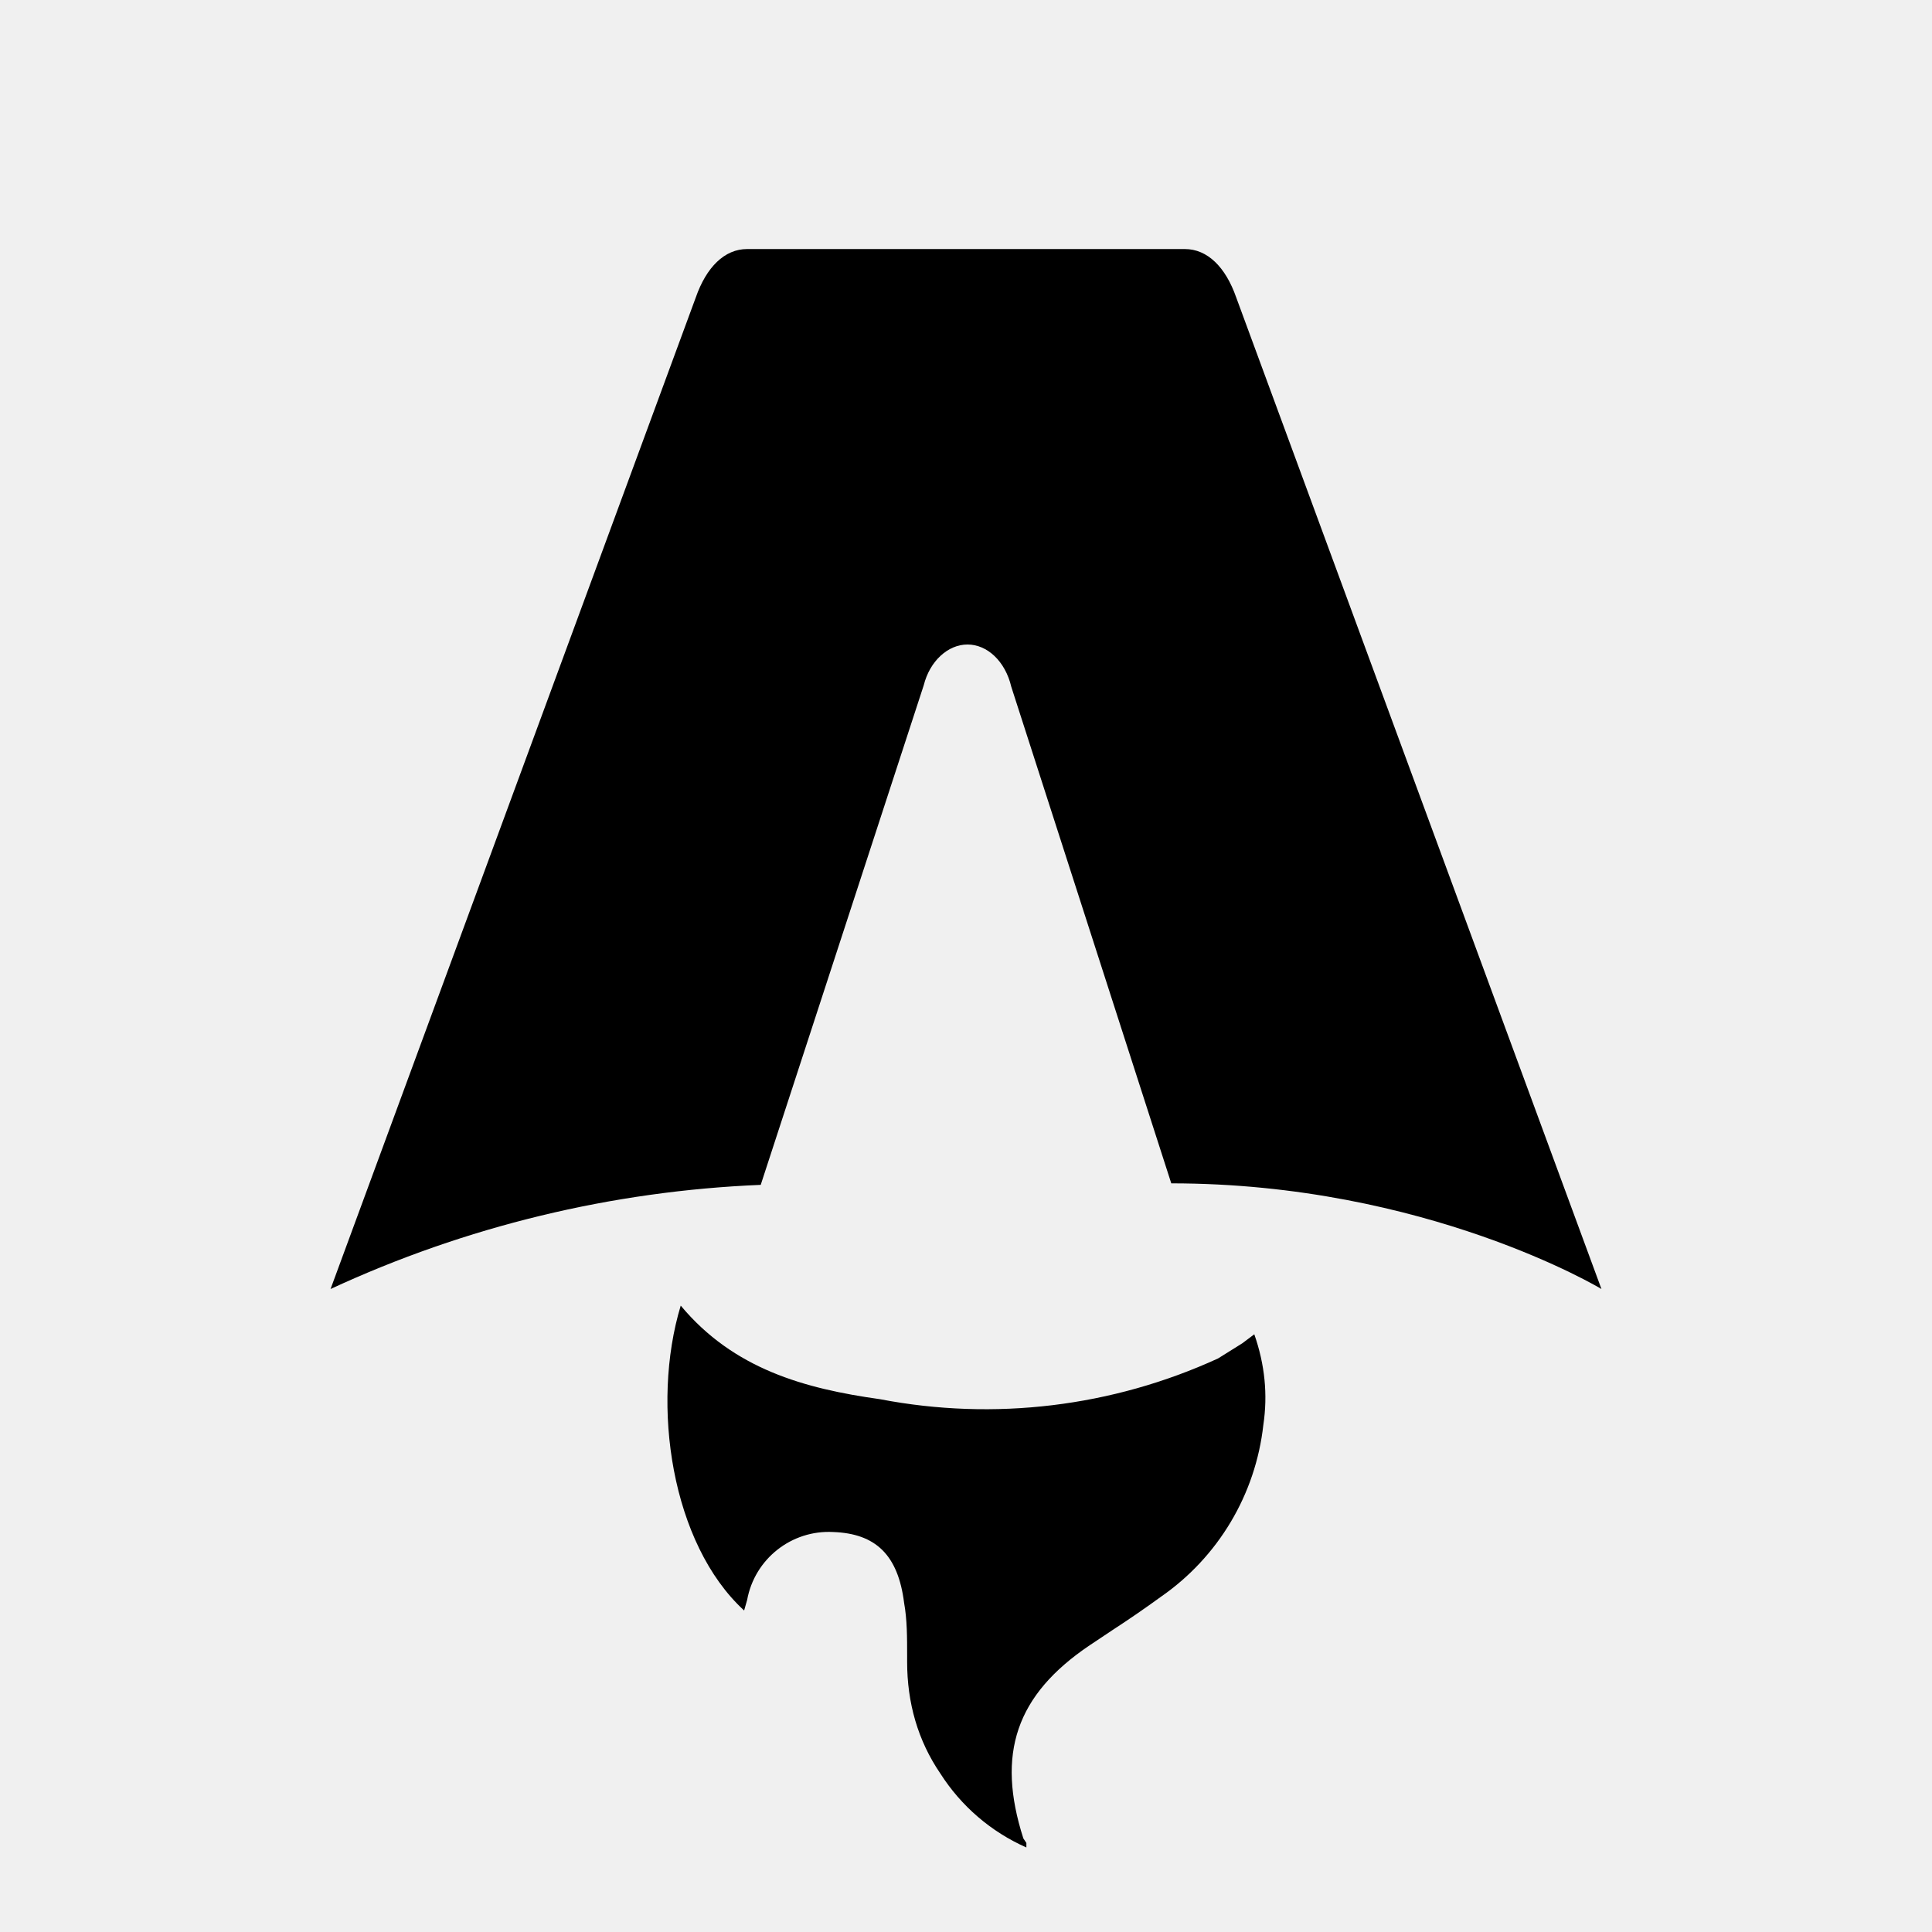
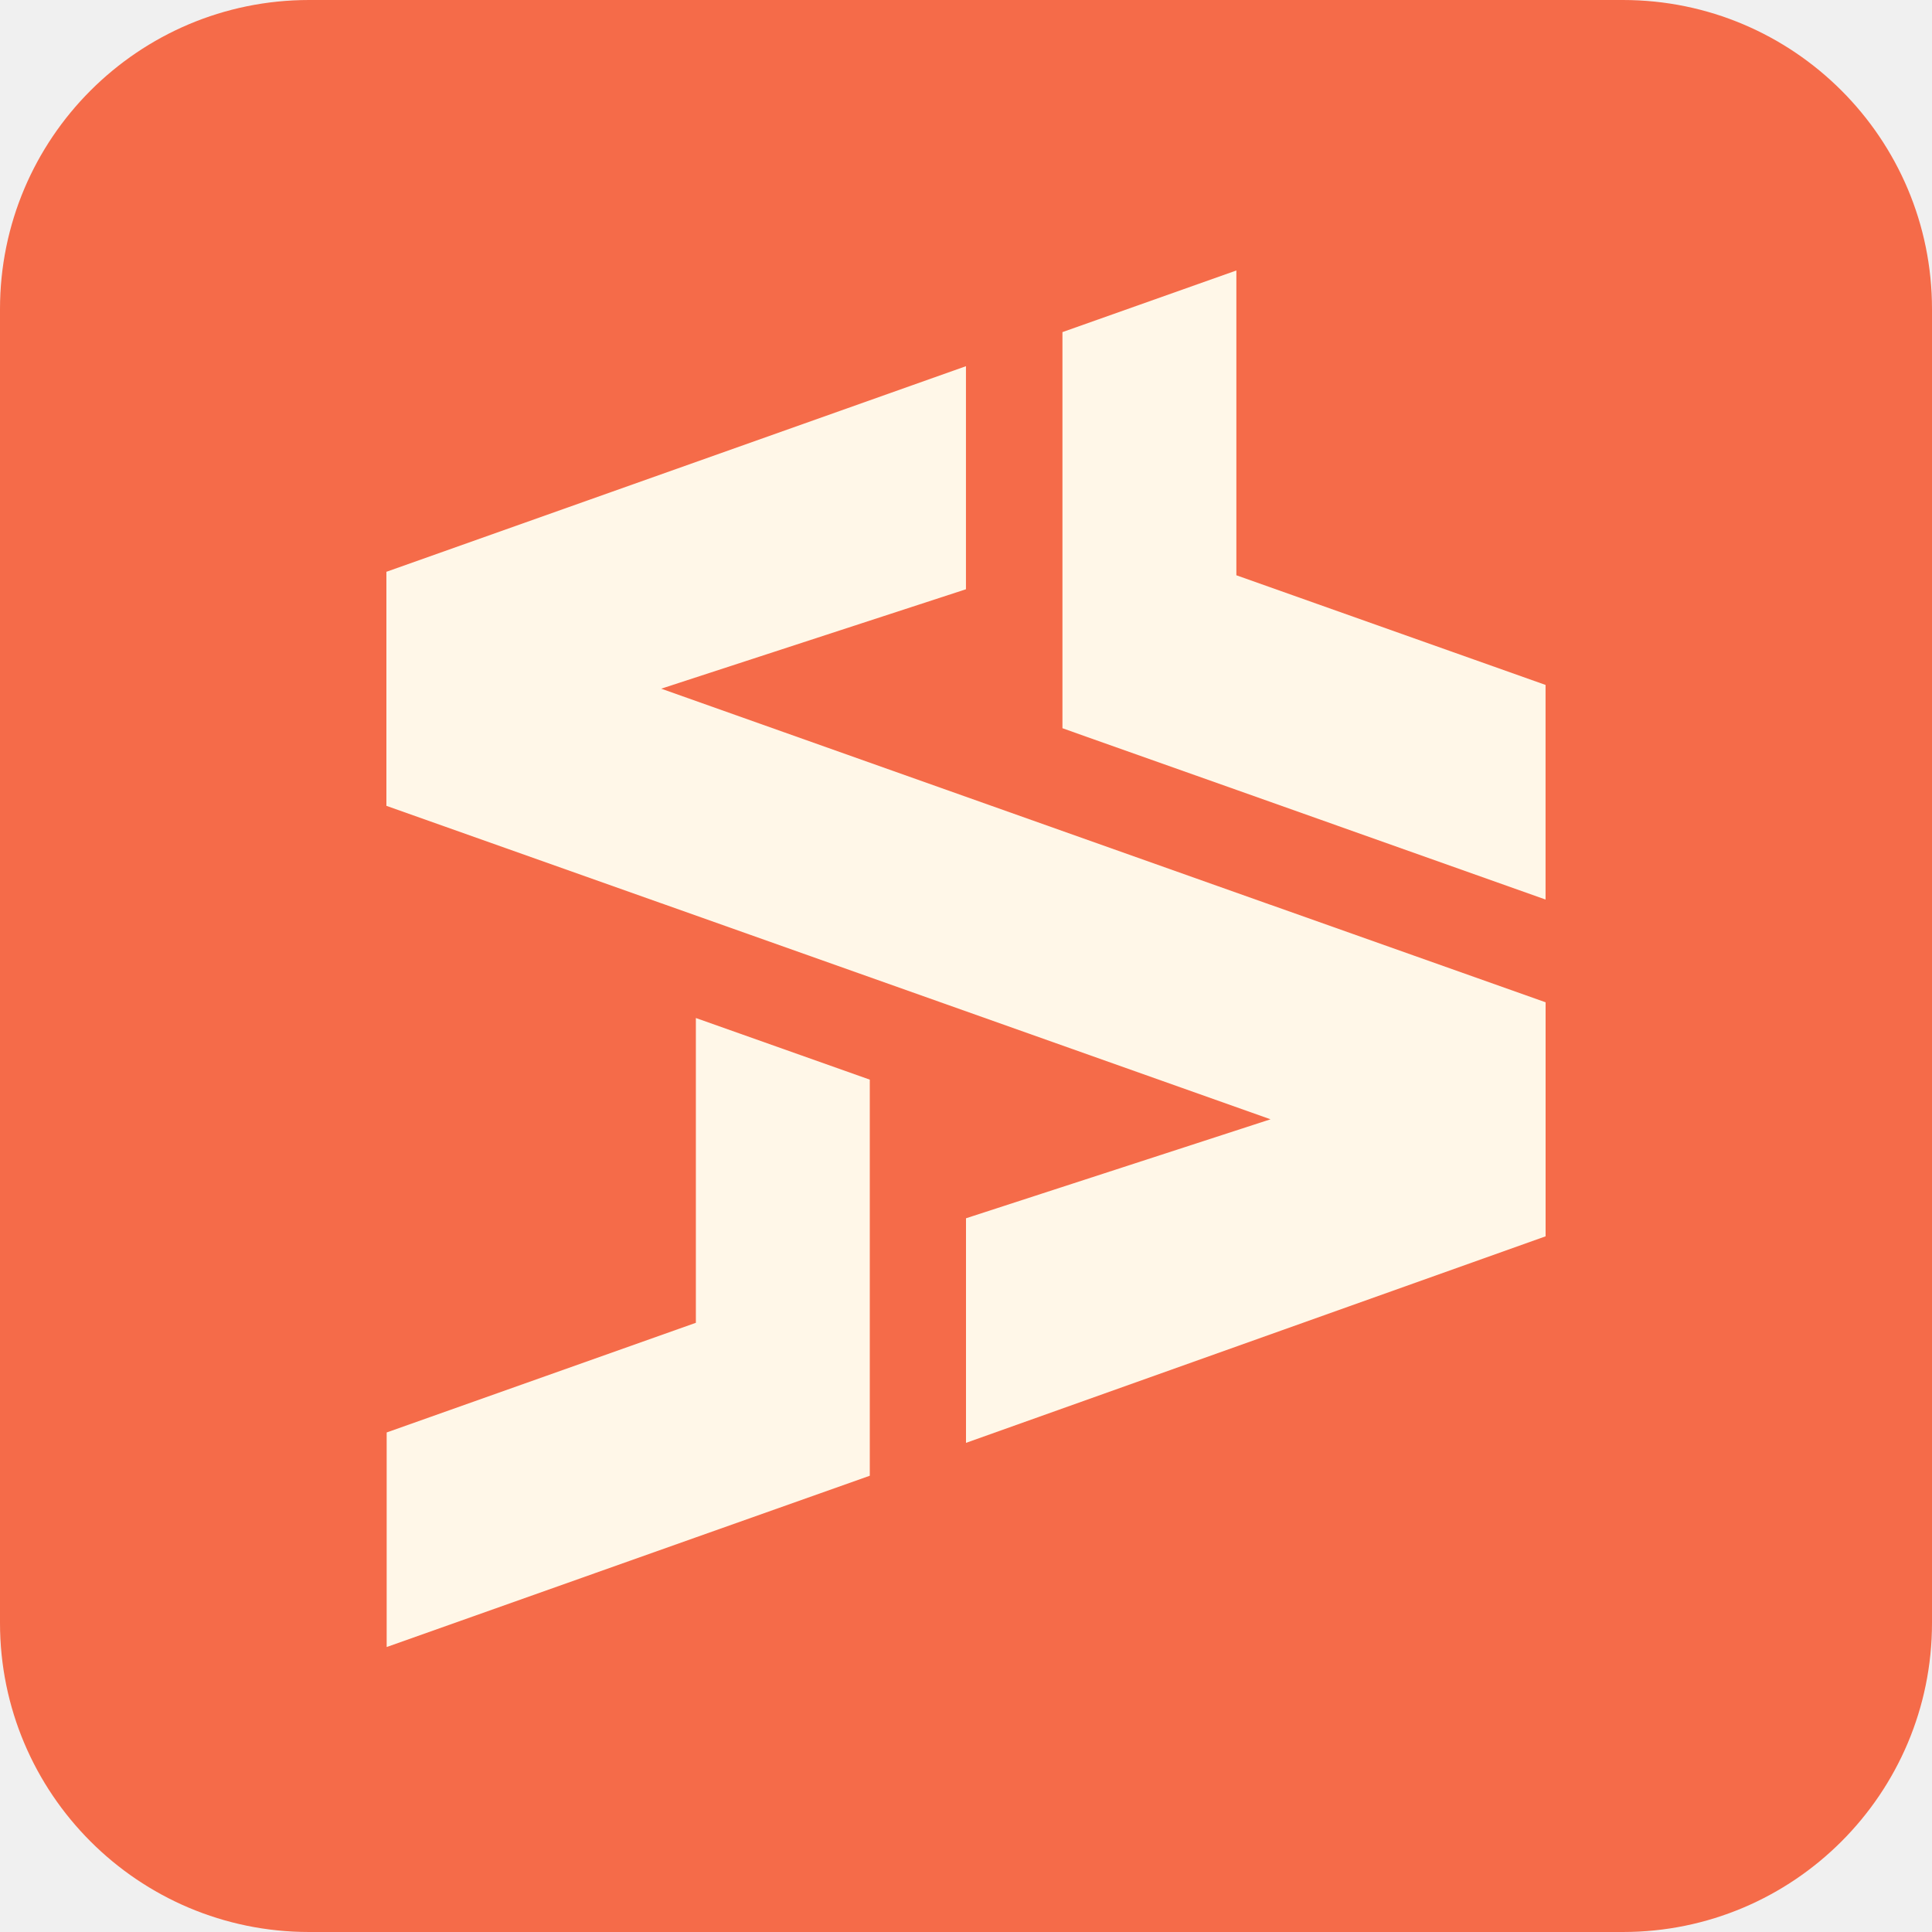
- <svg xmlns="http://www.w3.org/2000/svg" fill="none" viewBox="0 0 128 128">
-   <path d="M50.4 78.5a75.1 75.1 0 0 0-28.5 6.9l24.2-65.7c.7-2 1.9-3.2 3.4-3.2h29c1.5 0 2.7 1.2 3.4 3.2l24.2 65.7s-11.6-7-28.5-7L67 45.5c-.4-1.7-1.6-2.8-2.9-2.8-1.3 0-2.5 1.1-2.9 2.7L50.4 78.5Zm-1.1 28.2Zm-4.2-20.2c-2 6.6-.6 15.8 4.2 20.2a17.5 17.5 0 0 1 .2-.7 5.5 5.5 0 0 1 5.7-4.5c2.8.1 4.3 1.5 4.7 4.7.2 1.1.2 2.3.2 3.5v.4c0 2.7.7 5.2 2.2 7.4a13 13 0 0 0 5.7 4.9v-.3l-.2-.3c-1.8-5.6-.5-9.5 4.4-12.8l1.5-1a73 73 0 0 0 3.2-2.2 16 16 0 0 0 6.8-11.4c.3-2 .1-4-.6-6l-.8.6-1.6 1a37 37 0 0 1-22.4 2.7c-5-.7-9.7-2-13.2-6.2Z" />
-   <style>
-         path { fill: #000; }
-         @media (prefers-color-scheme: dark) {
-             path { fill: #FFF; }
-         }
-     </style>
+ <svg xmlns="http://www.w3.org/2000/svg" width="50" height="50" viewBox="0 0 50 50" fill="none">
+   <rect width="50" height="50" rx="8" fill="#F56B49" />
+   <g clip-path="url(#clip0_48_208)">
+     <path d="M32.885 23.418L17.112 17.823L24.999 15.25V9.477L10 14.798V20.855L17.115 23.377L17.125 23.38L32.881 28.967L25 31.529V37.341L40 31.996V25.939L32.885 23.417L32.885 23.418Z" fill="#FFF7E8" />
+     <path d="M39.999 23.28L34.621 21.372L34.611 21.368L31.997 20.441L28.139 19.075L27.496 18.846V8.595L31.997 7V14.888L39.999 17.726V23.28Z" fill="#FFF7E8" />
+     <path d="M10.007 37.072L18.009 34.234V26.346L22.51 27.941V38.192L21.867 38.42L18.009 39.787L15.395 40.714L15.385 40.718L10.007 42.625V37.072Z" fill="#FFF7E8" />
+   </g>
+   <defs>
+     <clipPath id="clip0_48_208">
+       <rect width="30" height="35.625" fill="white" transform="translate(10 7)" />
+     </clipPath>
+   </defs>
</svg>
